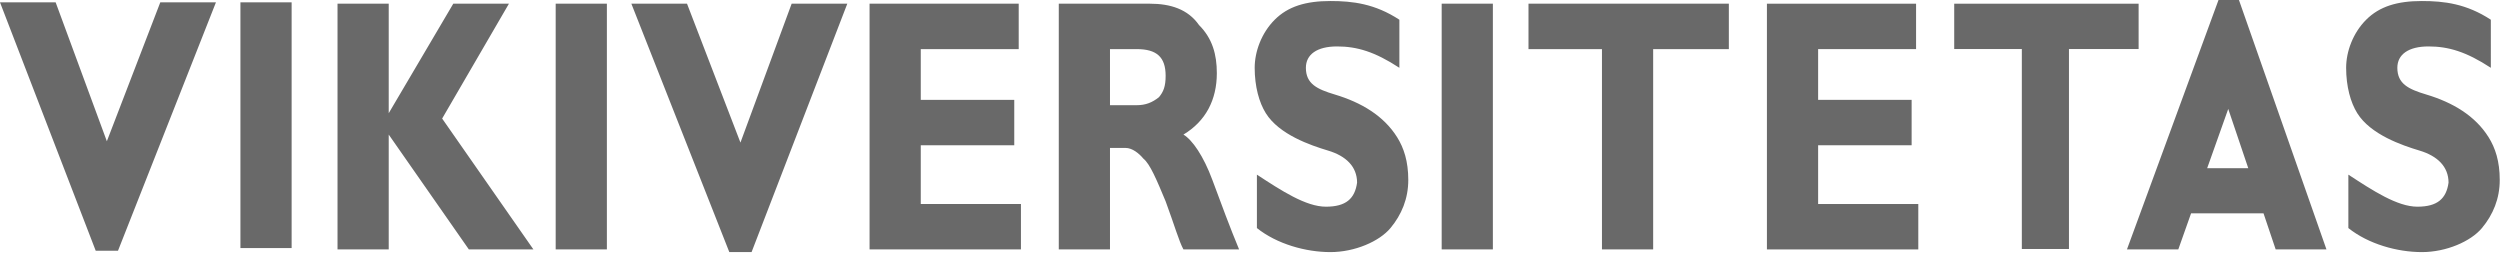
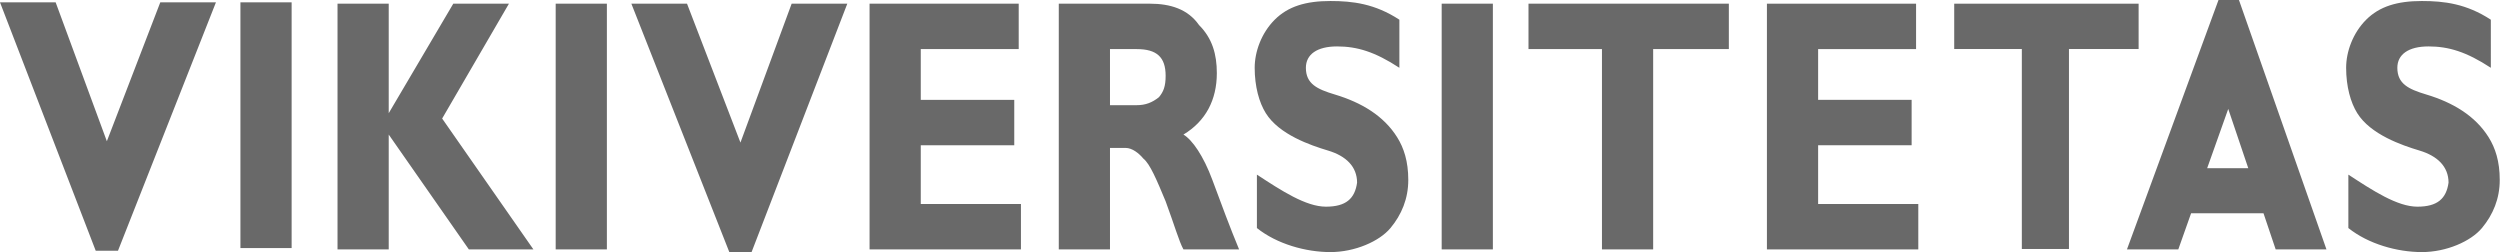
- <svg xmlns="http://www.w3.org/2000/svg" width="936">
+ <svg xmlns="http://www.w3.org/2000/svg" width="936" height="94">
  <path fill="#696969" d="M190.543 1.38l-25.003 43 34.172 49h-24.17l-30.005-43v43h-19.17v-92h19.17v41l24.17-41zm36.673 0v92h-19.17v-92zm90.014 0l-35.84 93h-8.334l-36.672-93h20.836l20.003 52 19.17-52zm65.01 75v17h-56.676v-92h55.842v17h-36.672v19h35.005v17h-35.005v22zm14.168-75v92h19.17v-38h5.834c2.5 0 5 2 6.668 4 2.5 2 5 8 8.334 16 3.334 9 5 15 6.668 18h20.836c-3.334-8-6.667-17-10.001-26-3.334-9-7.501-15-10.835-17 8.334-5 12.502-13 12.502-23 0-7-1.667-13-6.668-18-4.167-6-10.835-8-18.336-8zm19.17 17h10.001c7.501 0 10.835 3 10.835 10 0 4-.833 6-2.5 8-2.5 2-5.001 3-8.335 3h-10.001zm108.349 7c-9.168-6-15.835-8-23.336-8-7.502 0-11.669 3-11.669 8 0 6 4.167 8 10.835 10 10.002 3 18.336 8 23.337 16 2.5 4 4.167 9 4.167 16s-2.5 13-6.667 18c-4.168 5-13.336 9-22.504 9-9.168 0-20.003-3-27.504-9v-20c9.168 6 18.336 12 25.837 12 7.501 0 10.835-3 11.669-9 0-6-4.168-10-10.835-12-6.668-2-18.336-6-23.337-14-2.5-4-4.167-10-4.167-17 0-6 2.5-13 7.5-18 5.001-5 11.67-7 20.837-7 8.335 0 16.67 1 25.837 7zm35.006-24v92h-19.17v-92zm88.347 0v17h-28.338v75h-19.17v-75h-27.504v-17zm285.29 24c-9.169-6-15.836-8-23.338-8-7.5 0-11.668 3-11.668 8 0 6 4.167 8 10.835 10 10.002 3 18.336 8 23.337 16 2.5 4 4.167 9 4.167 16s-2.5 13-6.668 18c-4.167 5-13.335 9-22.503 9s-20.003-3-27.504-9v-20c9.168 6 18.336 12 25.837 12 7.501 0 10.835-3 11.669-9 0-6-4.168-10-10.835-12-6.668-2-18.336-6-23.337-14-2.5-4-4.168-10-4.168-17 0-6 2.5-13 7.502-18 5-5 11.668-7 20.836-7 8.335 0 16.67 1 25.837 7zM90.014.88v92h19.17v-92zM0 .88l35.839 93h8.334l36.673-93H60.009l-20.003 52-19.17-52z" />
  <g fill="#696969">
    <path fill-rule="evenodd" d="M830.606 0L796.33 93.38h19.222l4.792-13.523h27.113l4.558 13.524h19.014L838.263 0zm3.646 40.776l7.502 22.2H826.36z" />
    <path d="M800.697 1.38v16.97h-26.08v74.868h-17.643V18.351H731.66V1.38z" />
  </g>
  <path fill="#696969" d="M718.212 76.38v17h-56.676v-92h55.842v17h-36.672v19h35.005v17h-35.005v22z" />
</svg>
